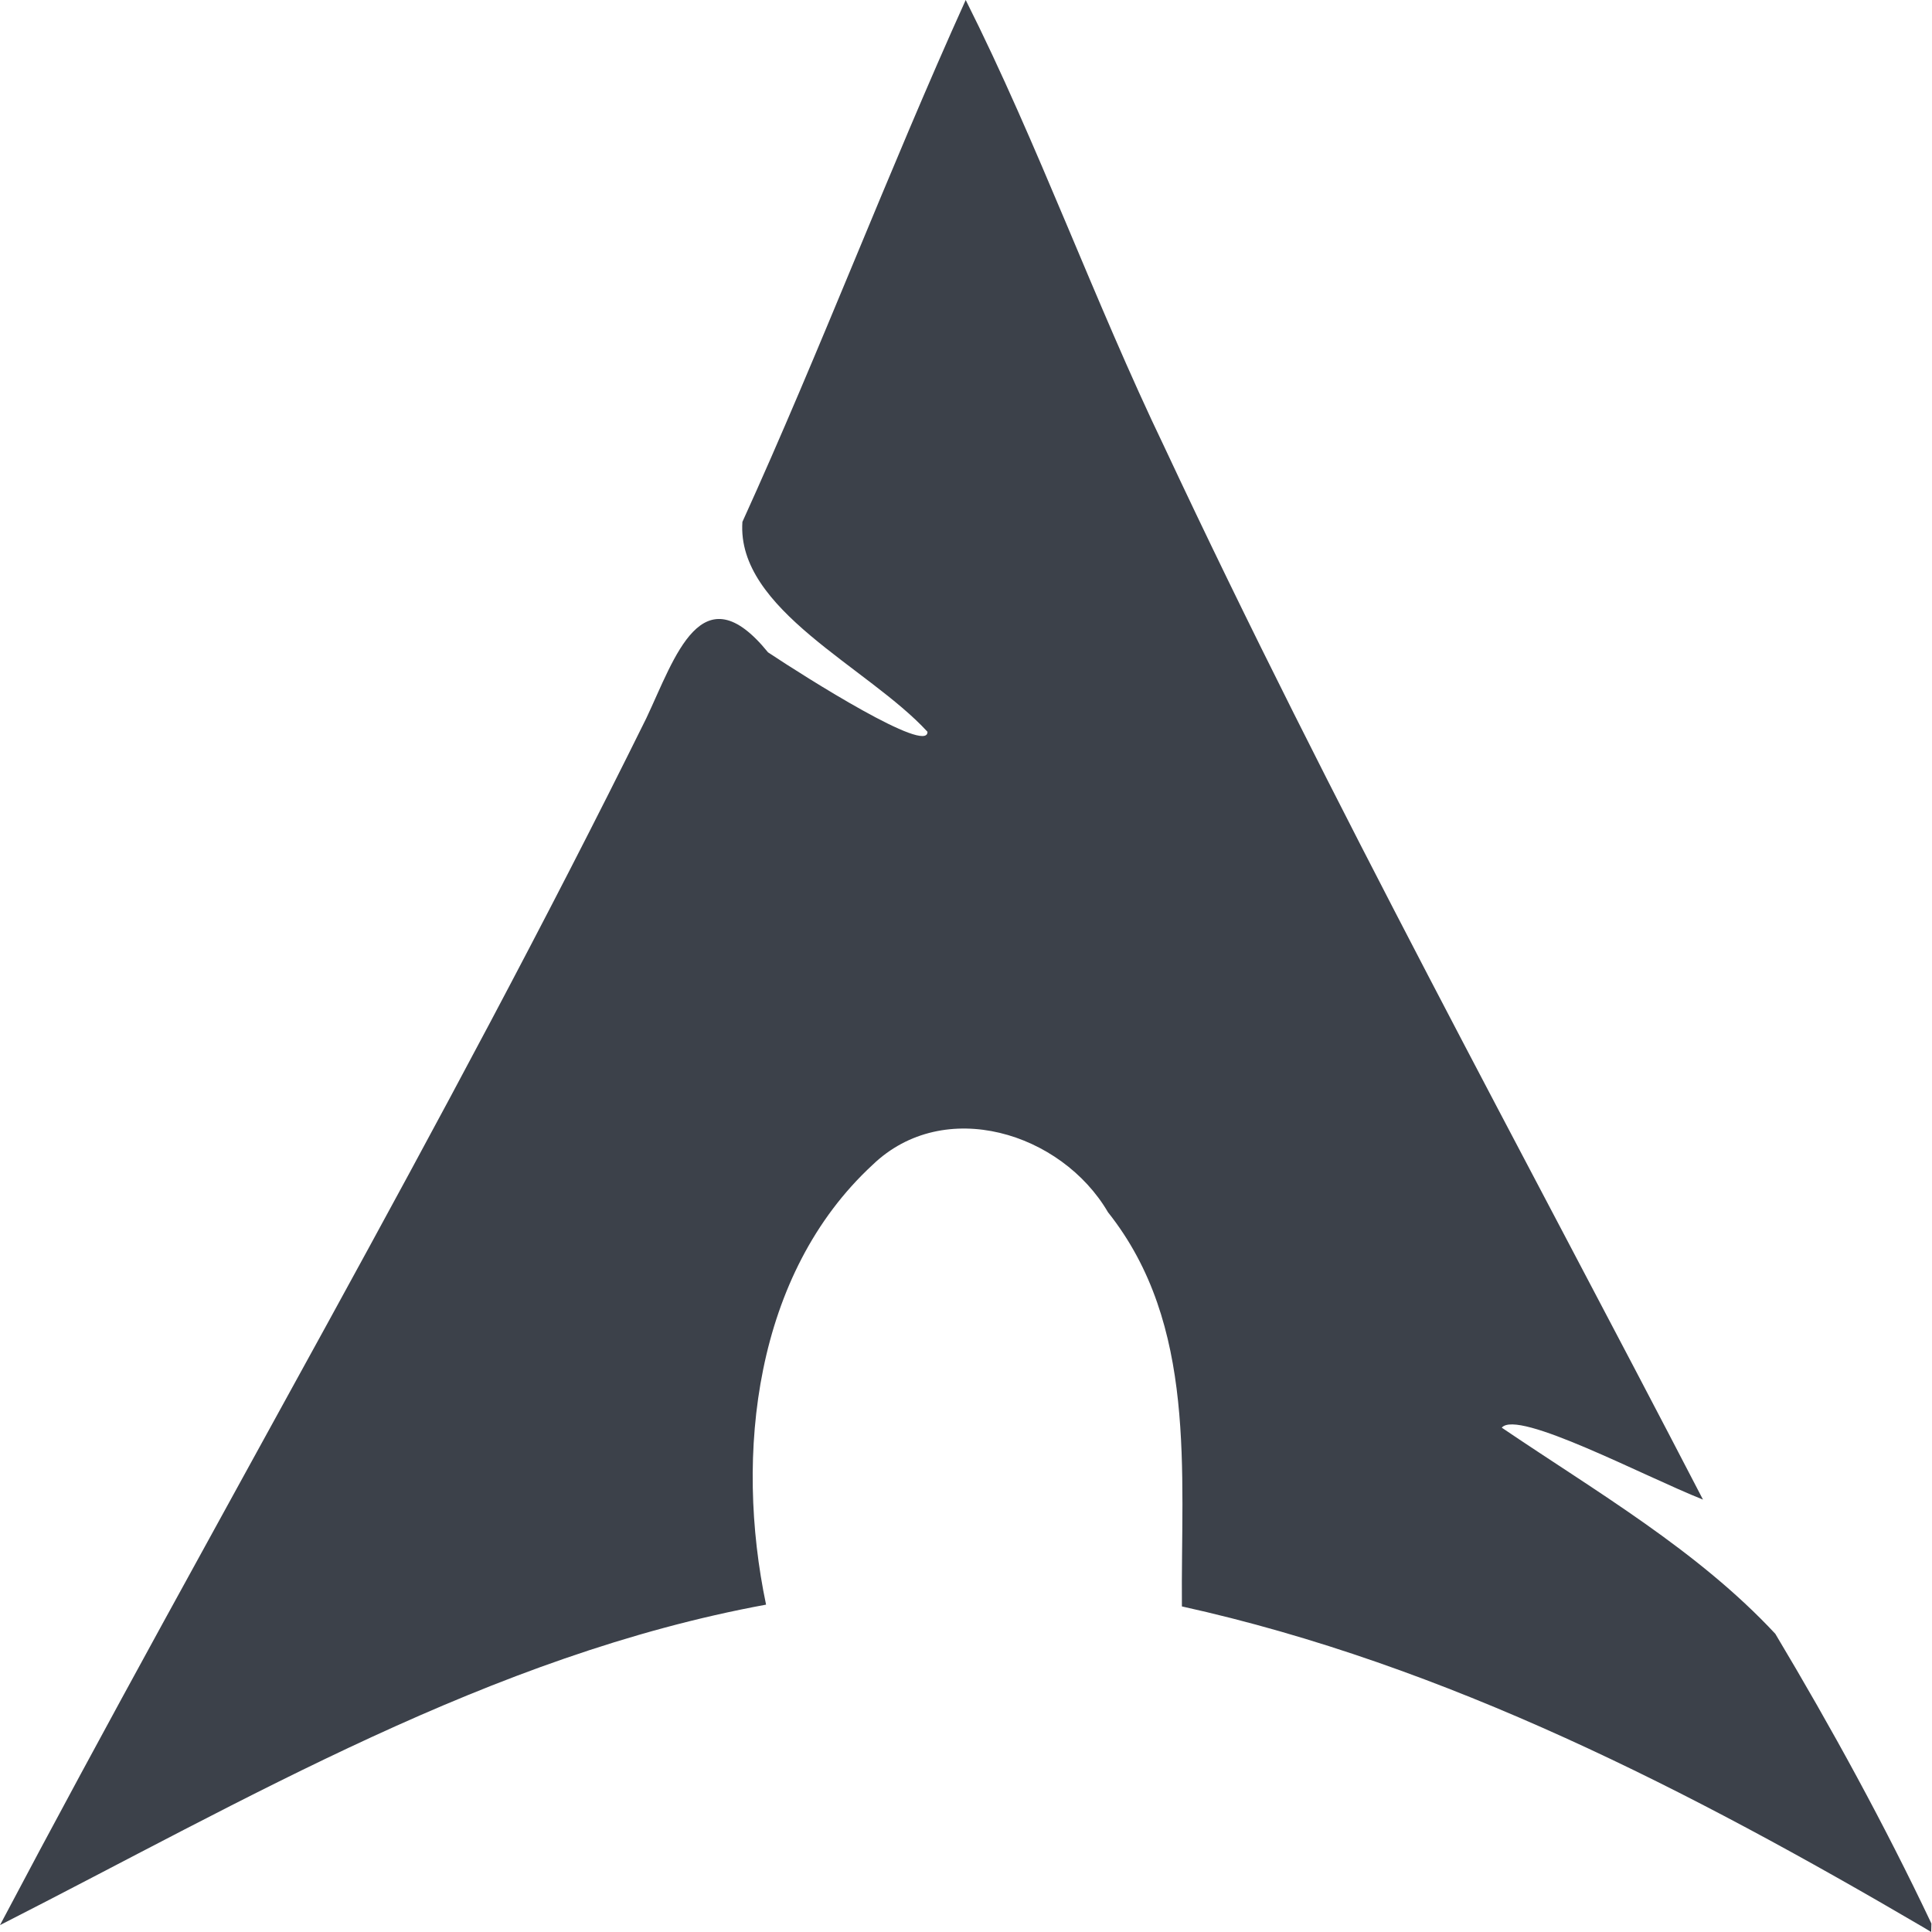
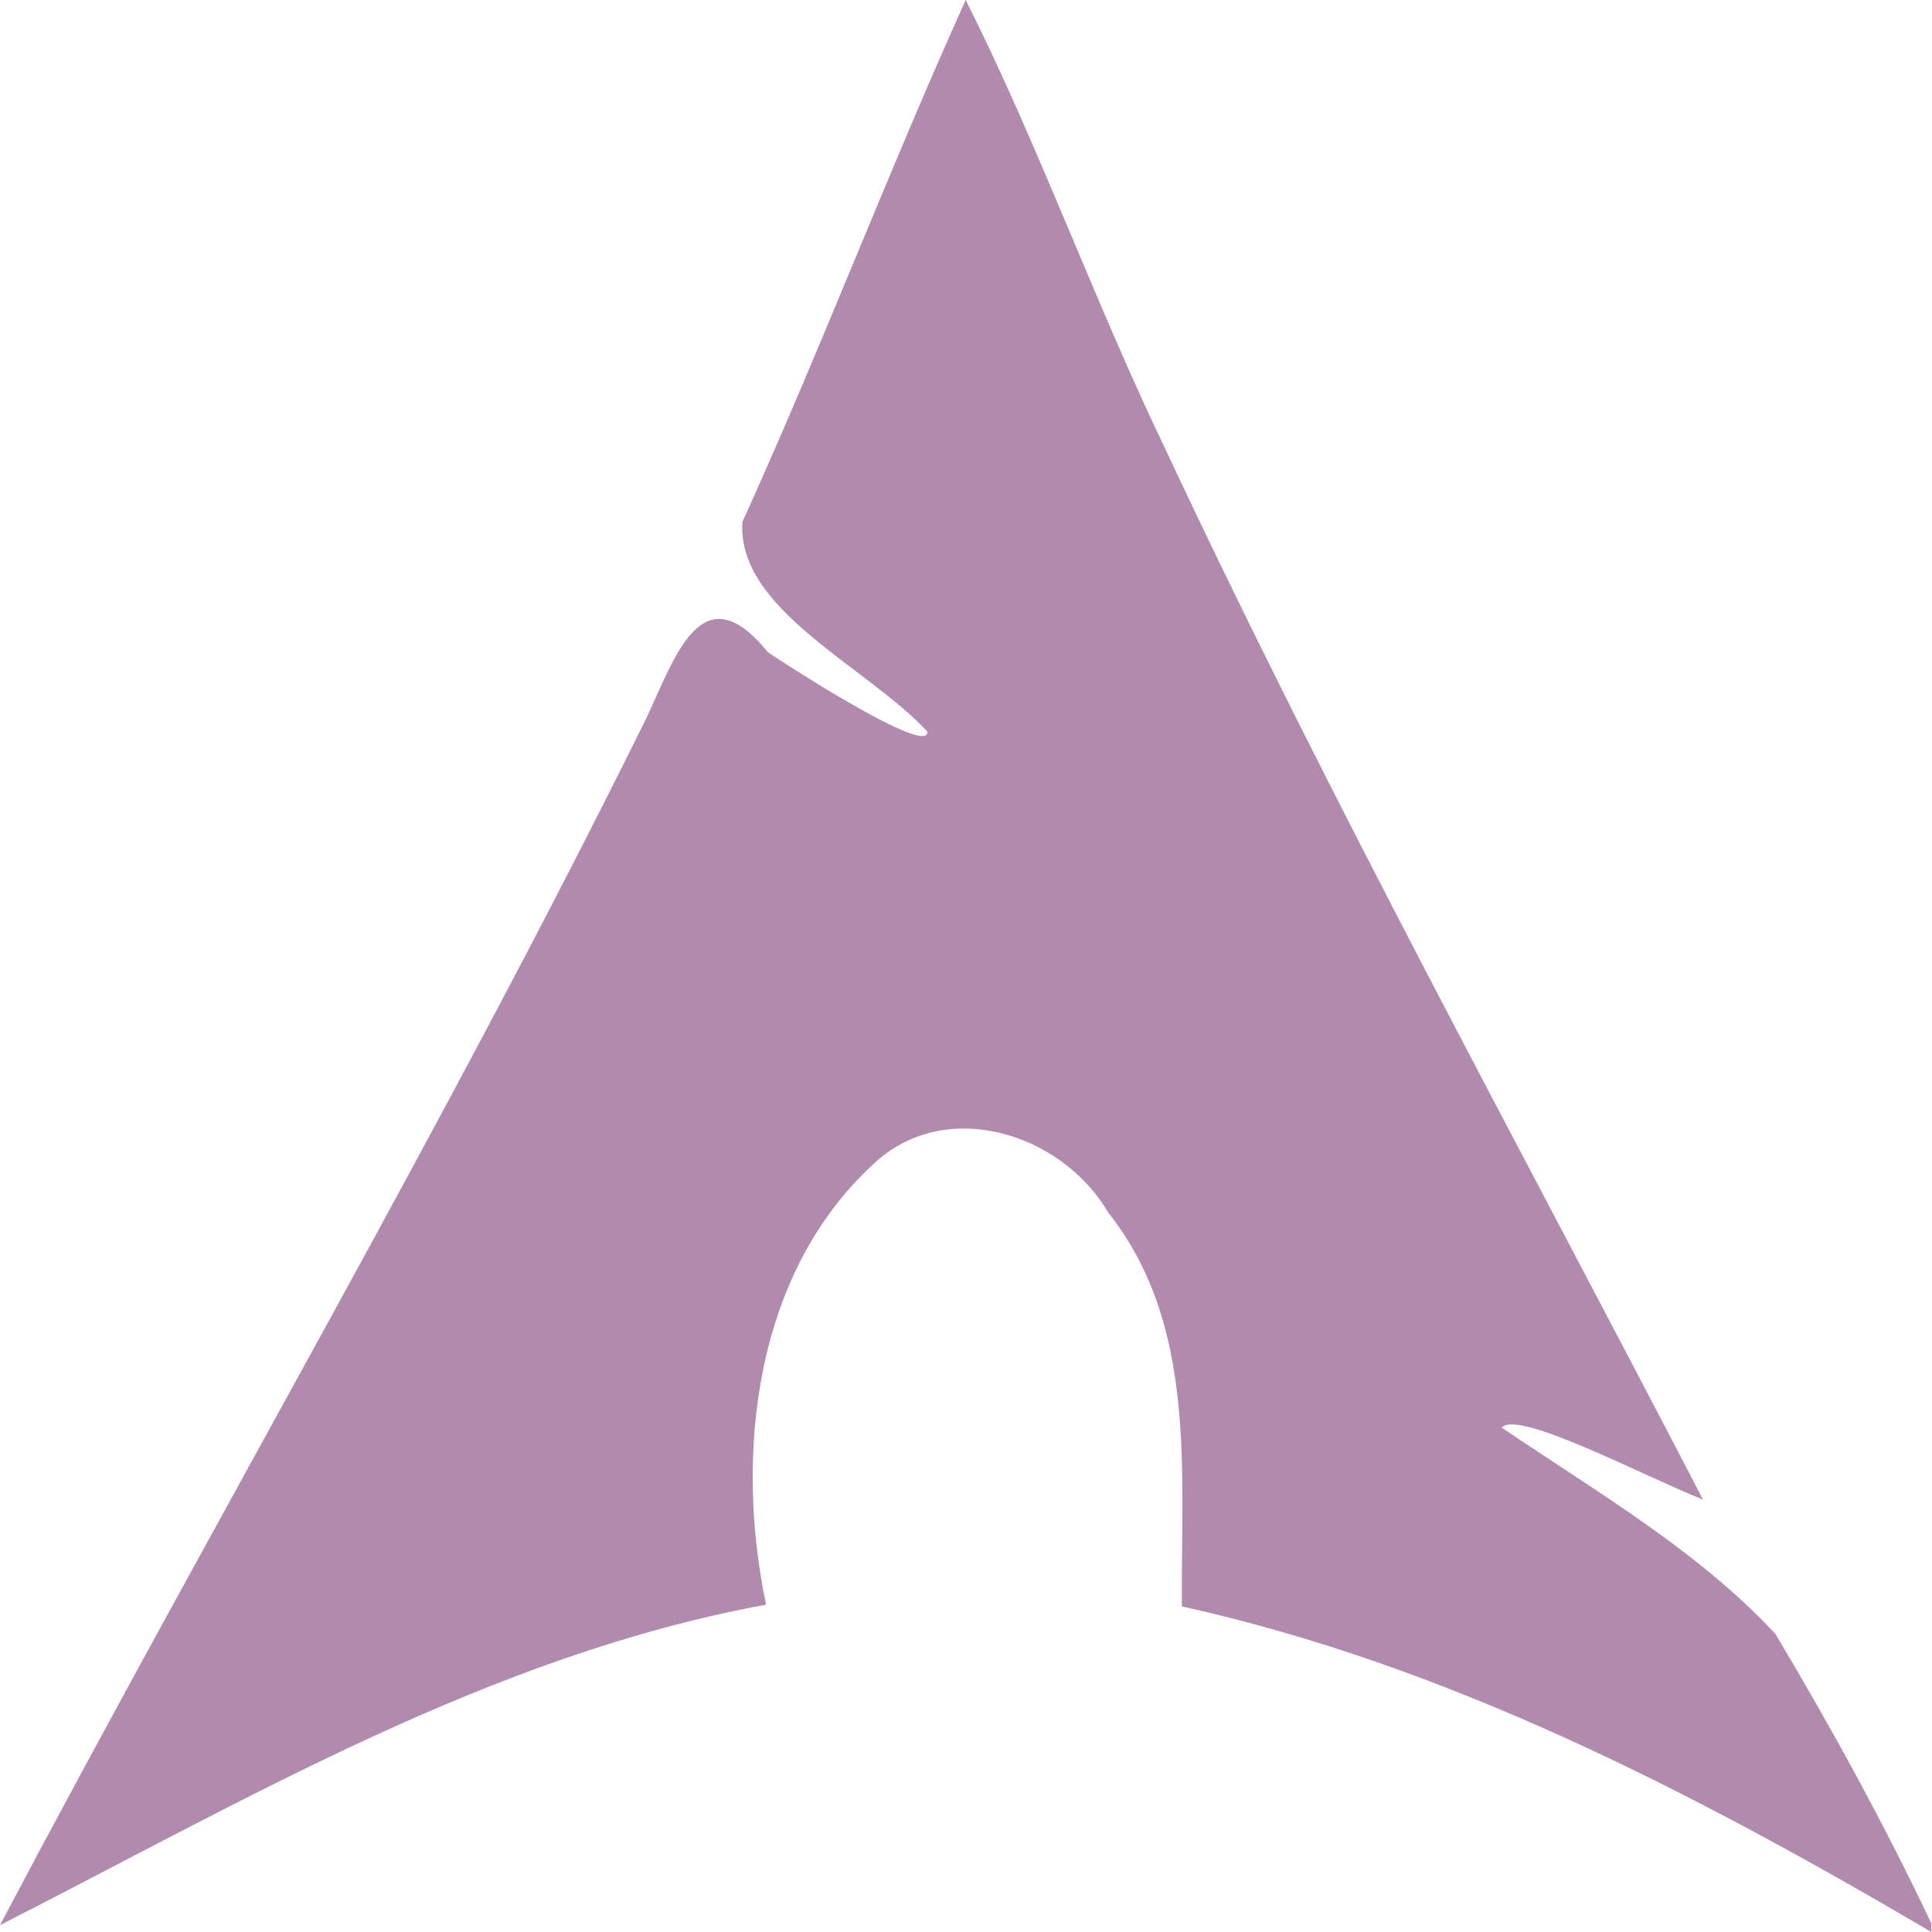
- <svg xmlns="http://www.w3.org/2000/svg" version="1.1" x="0px" y="0px" viewBox="0 0 367.106 367.218" fill="#3C414A" enable-background="new 0 0 1000 1000" xml:space="preserve" id="svg8" width="367.106" height="367.218">
+ <svg xmlns="http://www.w3.org/2000/svg" version="1.1" x="0px" y="0px" viewBox="0 0 367.106 367.218" fill="#B18BAD" enable-background="new 0 0 1000 1000" xml:space="preserve" id="svg8" width="367.106" height="367.218">
  <defs id="defs12" />
  <g id="g6" transform="matrix(0.374598,0,0,0.374598,-3.74598,-3.74598)">
    <path d="M 985.9,987.9 C 868,918.8 744.1,854.8 609.7,825.1 609.1,757 617.6,682.2 572.2,625.1 548.6,584.7 489.1,566.1 452.8,601 392.8,656.4 382.7,747.9 398.7,824.2 258.9,849.9 135,923.2 10,986.8 118.1,782.1 235.4,582 338,374.3 c 14.5,-30.7 28,-74.8 61.7,-33.3 19.7,13.1 81.4,52 80.9,40.3 -30.1,-32.8 -97,-61.9 -93.9,-106.5 39.7,-87.3 74,-177.9 113.3,-264.8 37,73.6 65,152.3 100.9,227 84.8,181.1 181.2,356.5 273.2,533.9 -30,-11.9 -94.2,-46 -102.1,-36.5 47.8,32.4 99.3,62.2 138.8,104.6 28.5,47.7 55.4,96.8 79.2,147 l -0.1,4.3 z" id="path4" />
  </g>
</svg>
